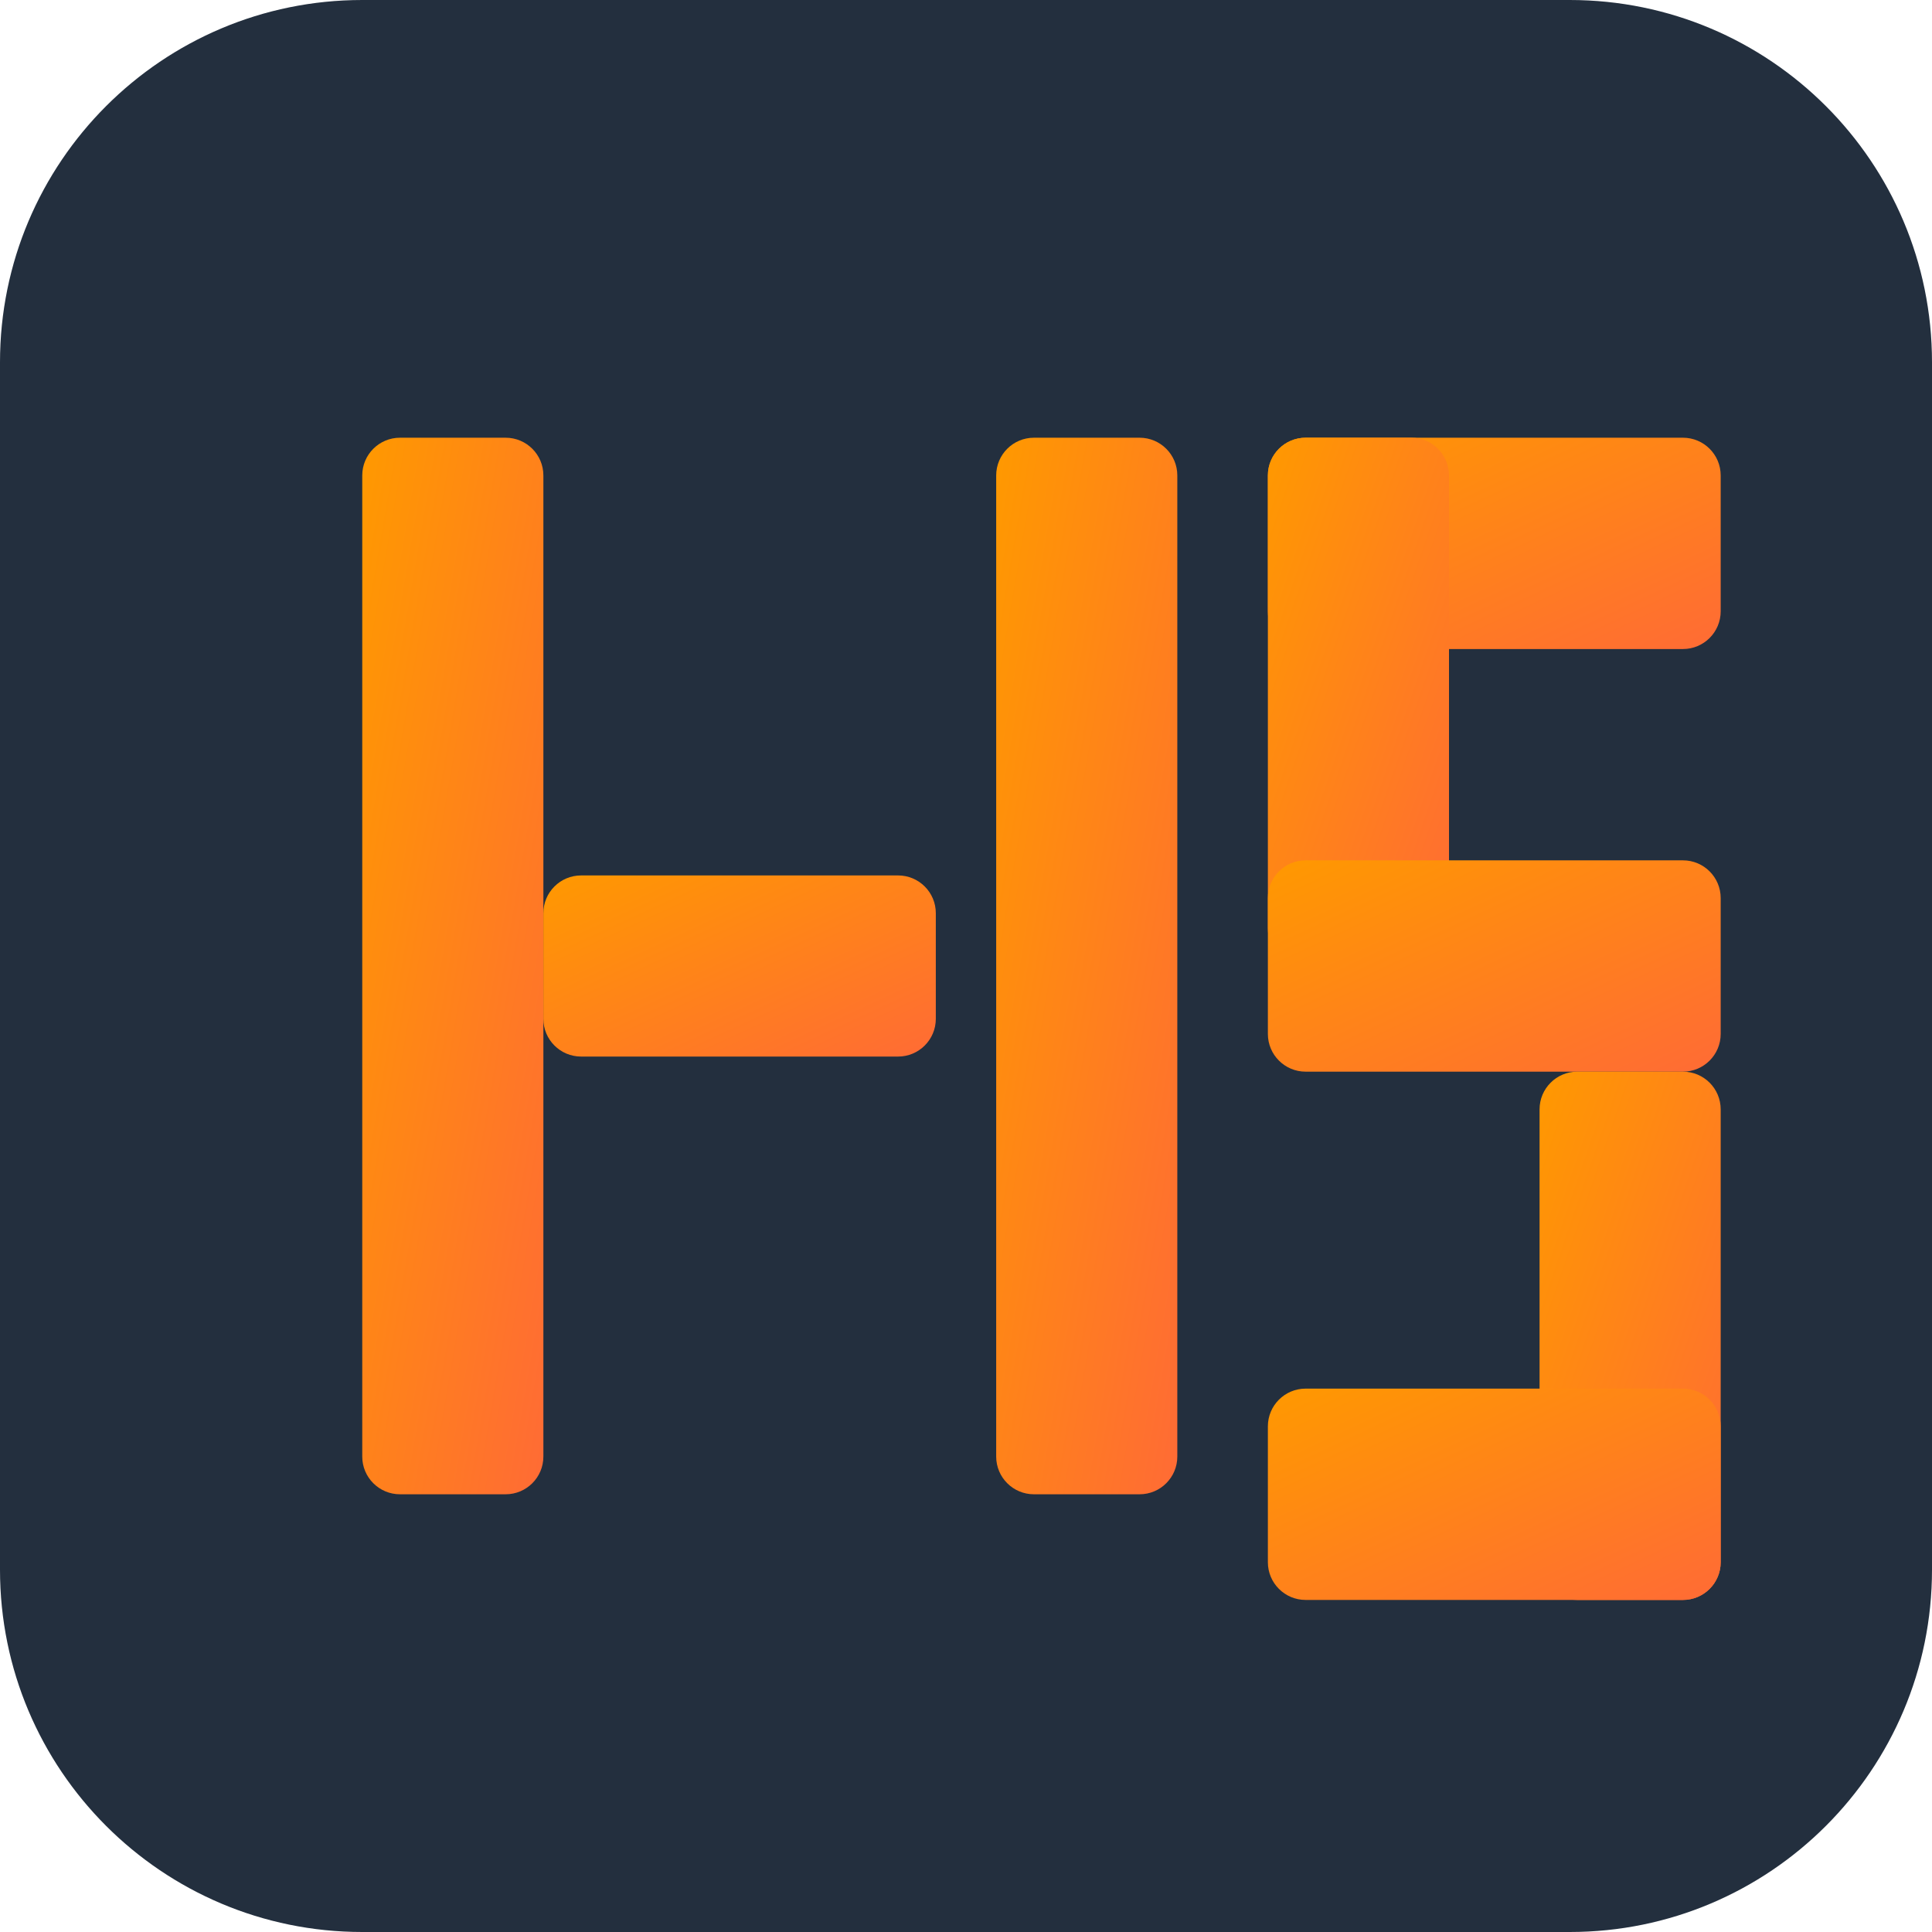
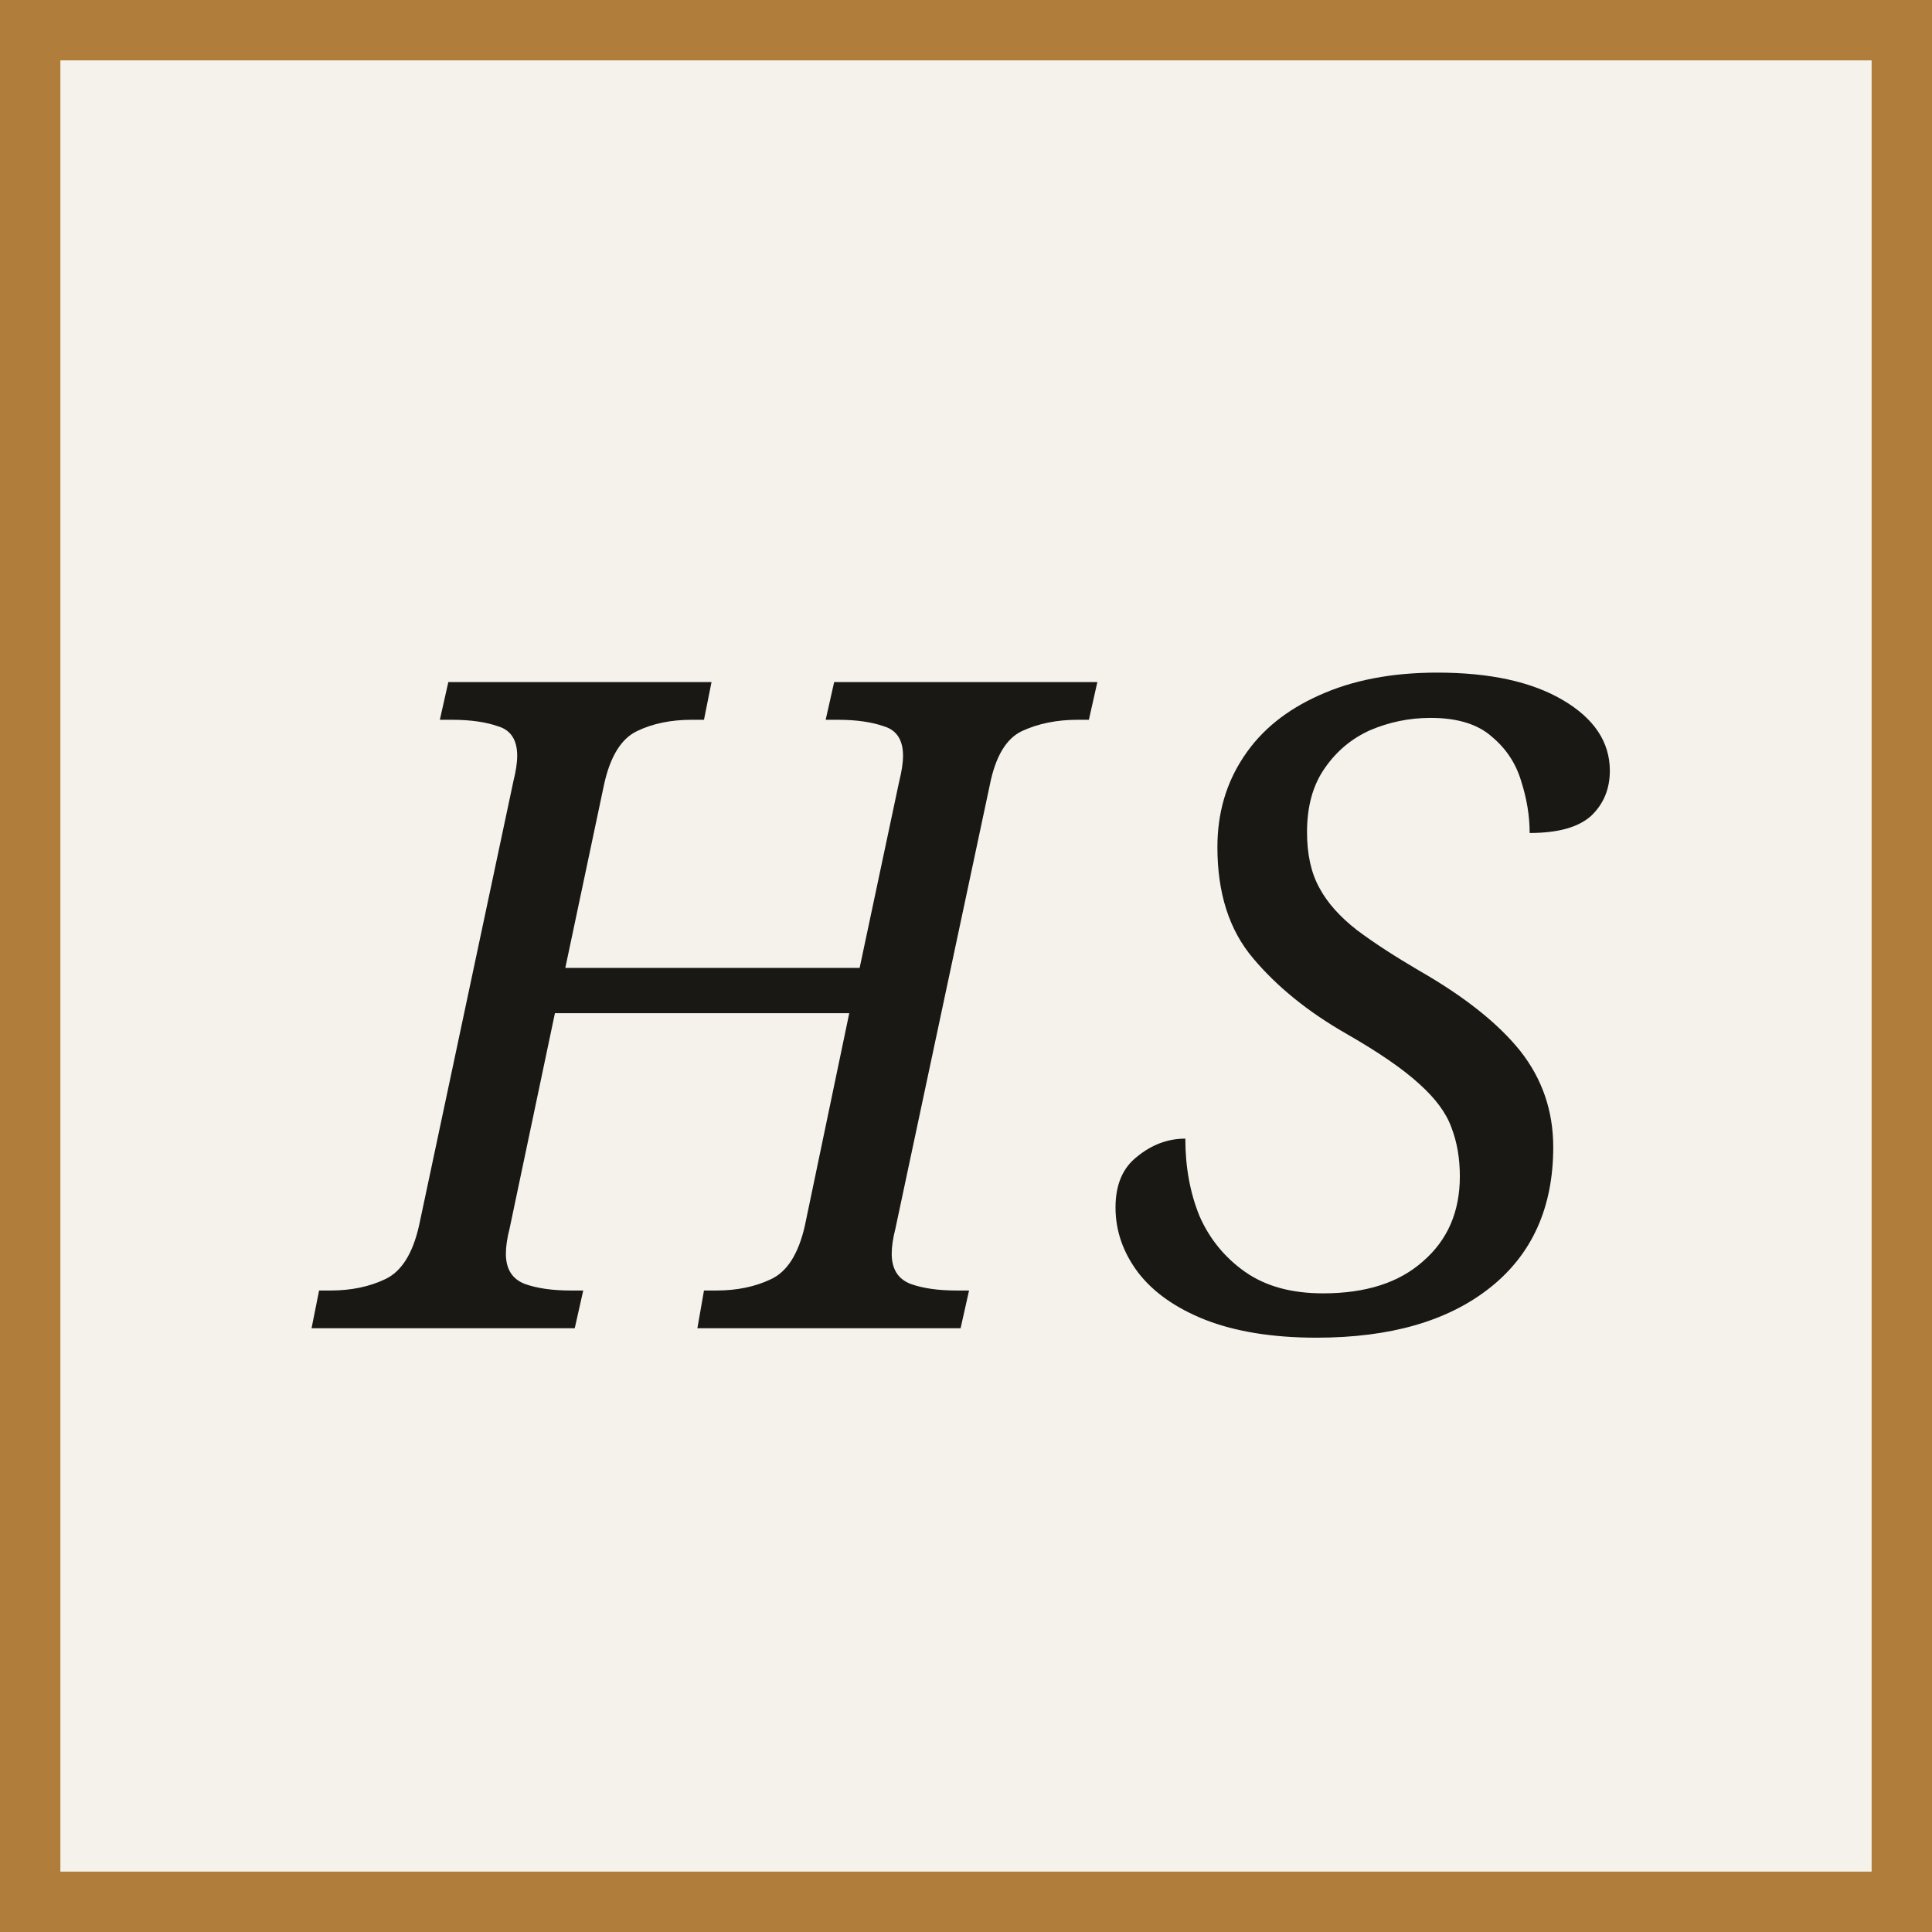
- <svg xmlns="http://www.w3.org/2000/svg" viewBox="0 0 512 512">
-   <defs>
-     <linearGradient id="grad" x1="0%" y1="0%" x2="100%" y2="100%">
-       <stop offset="0%" style="stop-color:#FF9900;stop-opacity:1" />
-       <stop offset="100%" style="stop-color:#FF6B35;stop-opacity:1" />
-     </linearGradient>
-   </defs>
-   <rect width="512" height="512" rx="96" fill="#232F3E" />
-   <g transform="translate(256, 256)">
-     <rect x="-160" y="-140" width="48" height="280" fill="url(#grad)" rx="10" />
-     <rect x="-112" y="-24" width="104" height="48" fill="url(#grad)" rx="10" />
-     <rect x="8" y="-140" width="48" height="280" fill="url(#grad)" rx="10" />
-     <rect x="80" y="-140" width="120" height="56" fill="url(#grad)" rx="10" />
-     <rect x="80" y="-140" width="48" height="140" fill="url(#grad)" rx="10" />
-     <rect x="80" y="-28" width="120" height="56" fill="url(#grad)" rx="10" />
-     <rect x="152" y="28" width="48" height="140" fill="url(#grad)" rx="10" />
-     <rect x="80" y="112" width="120" height="56" fill="url(#grad)" rx="10" />
-   </g>
+ <svg xmlns="http://www.w3.org/2000/svg" viewBox="0 0 32 32">
+   <rect width="32" height="32" fill="#F5F2EC" />
+   <rect x="0.5" y="0.5" width="31" height="31" fill="none" stroke="#B07D3A" stroke-width="1" />
+   <text x="16" y="22" font-family="Georgia, serif" font-size="15" font-weight="400" font-style="italic" fill="#1A1814" text-anchor="middle" letter-spacing="1">HS</text>
</svg>
